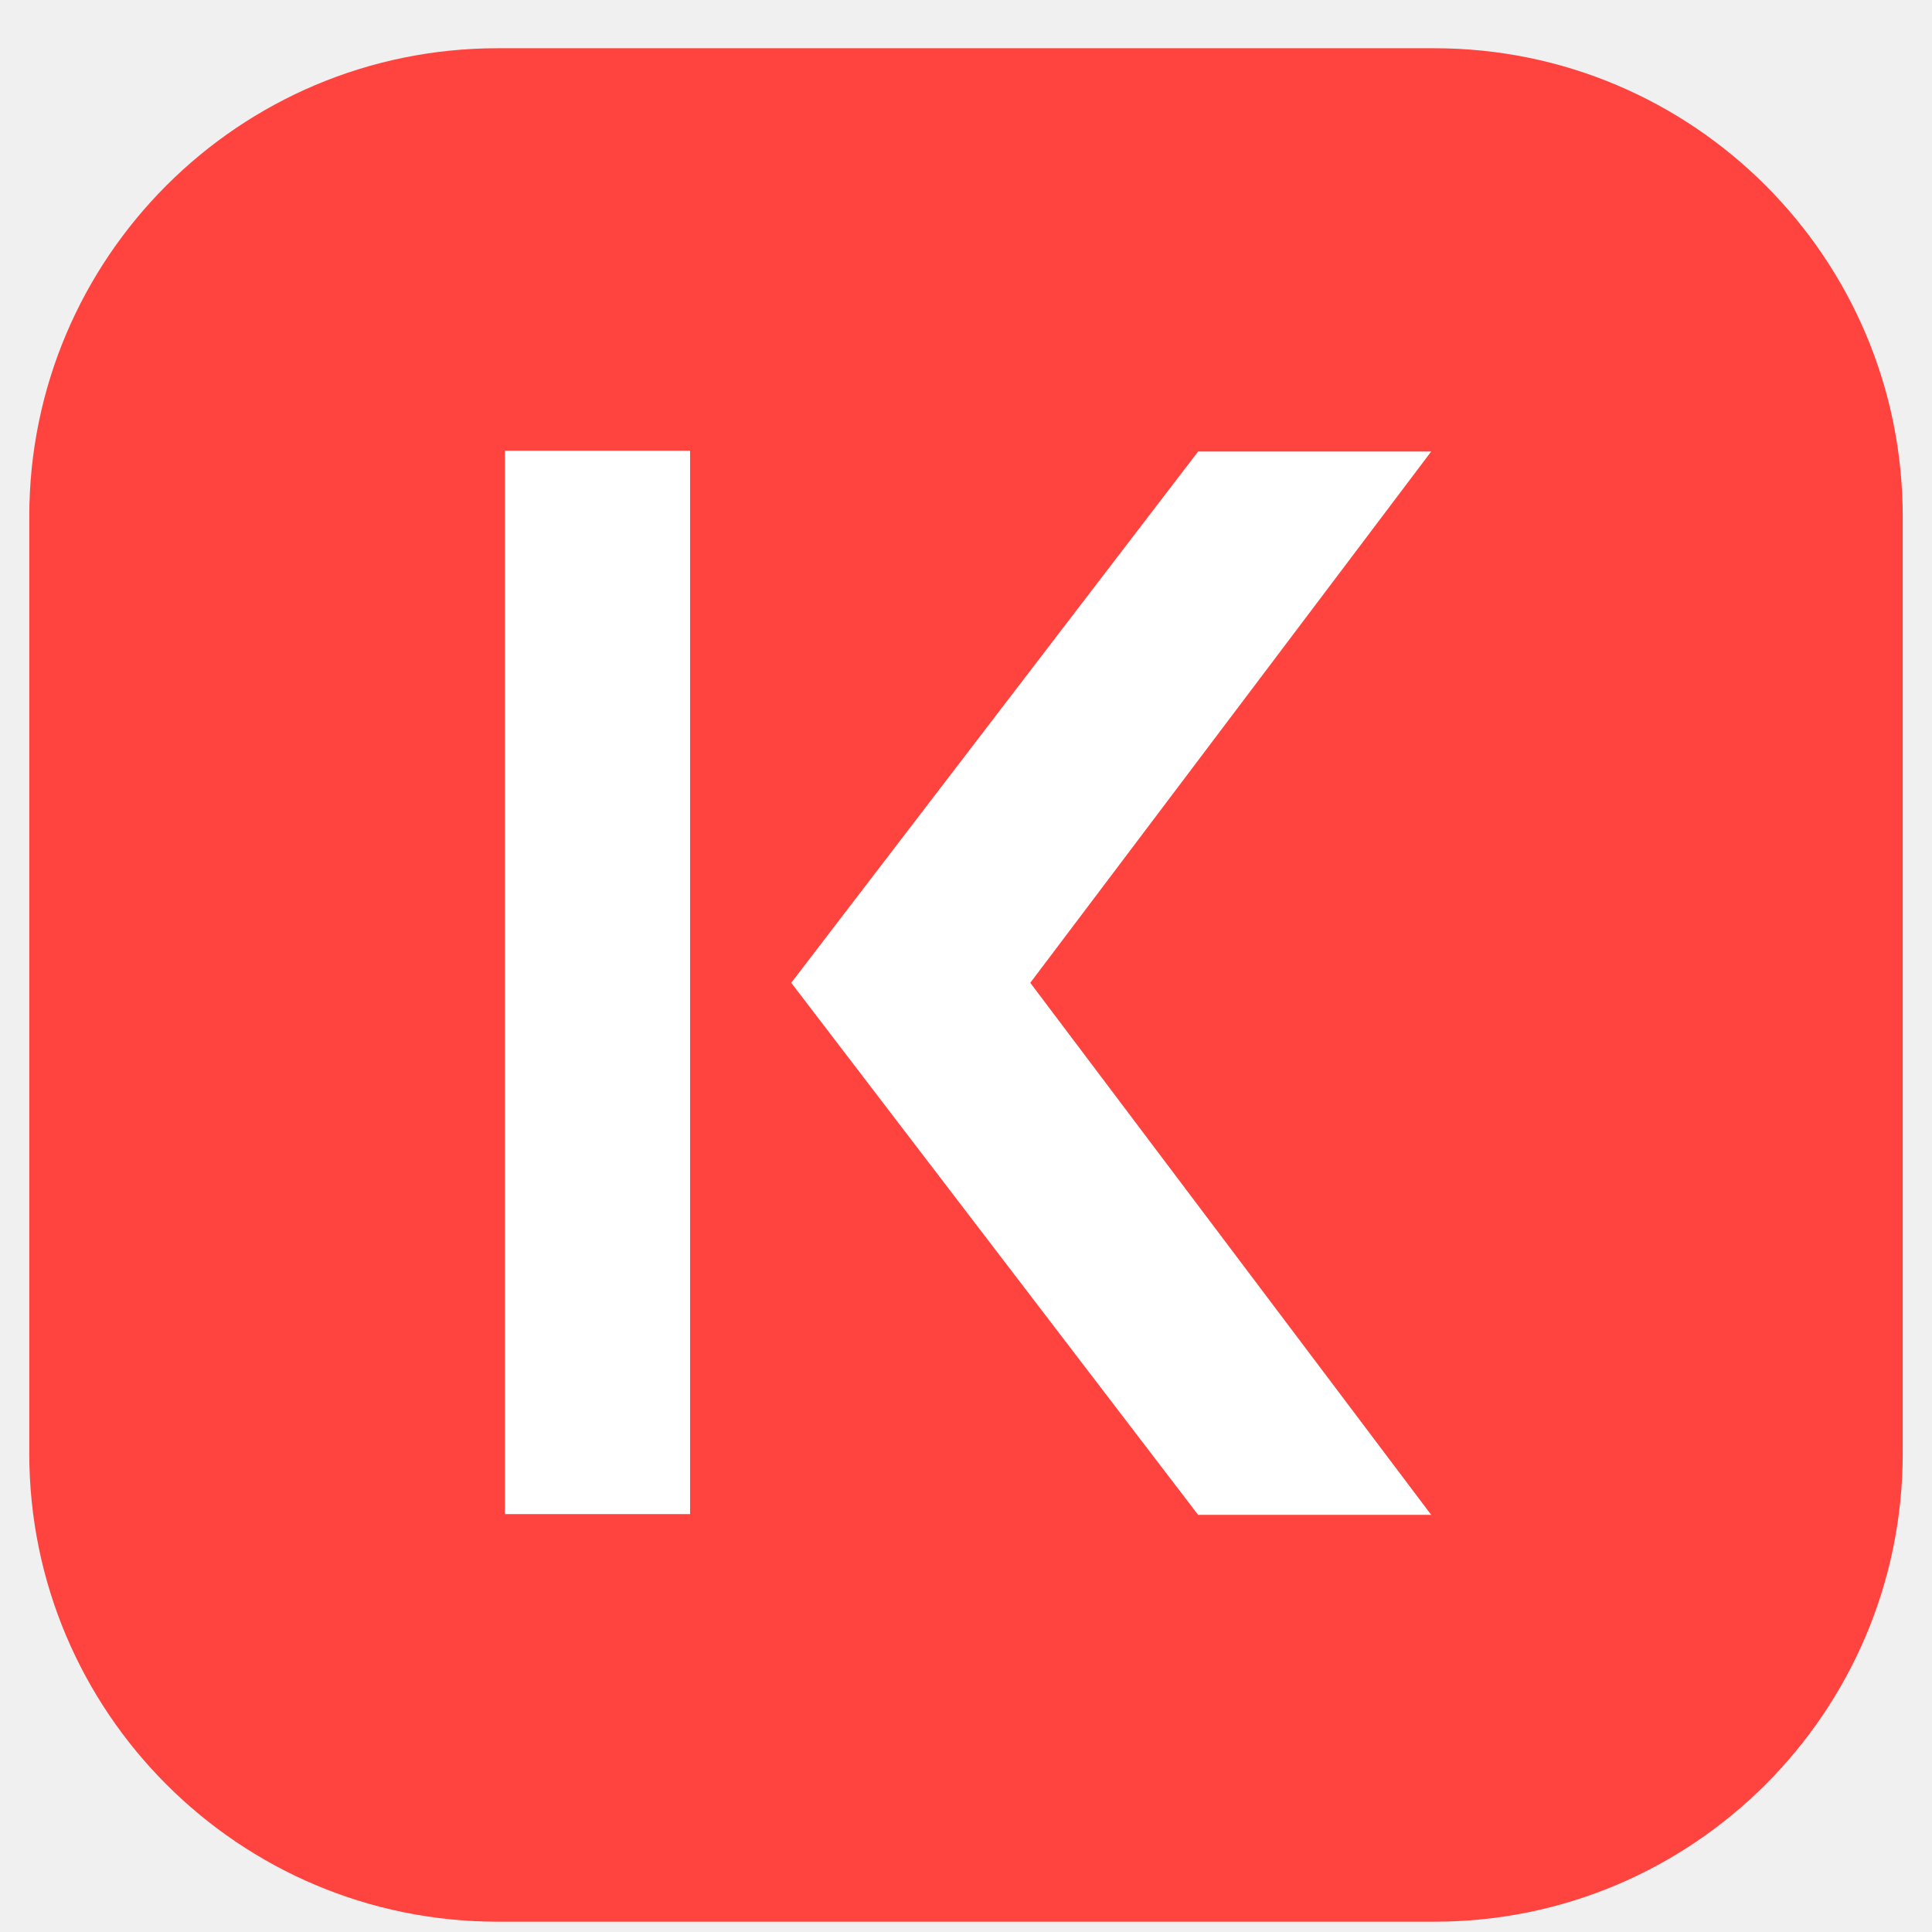
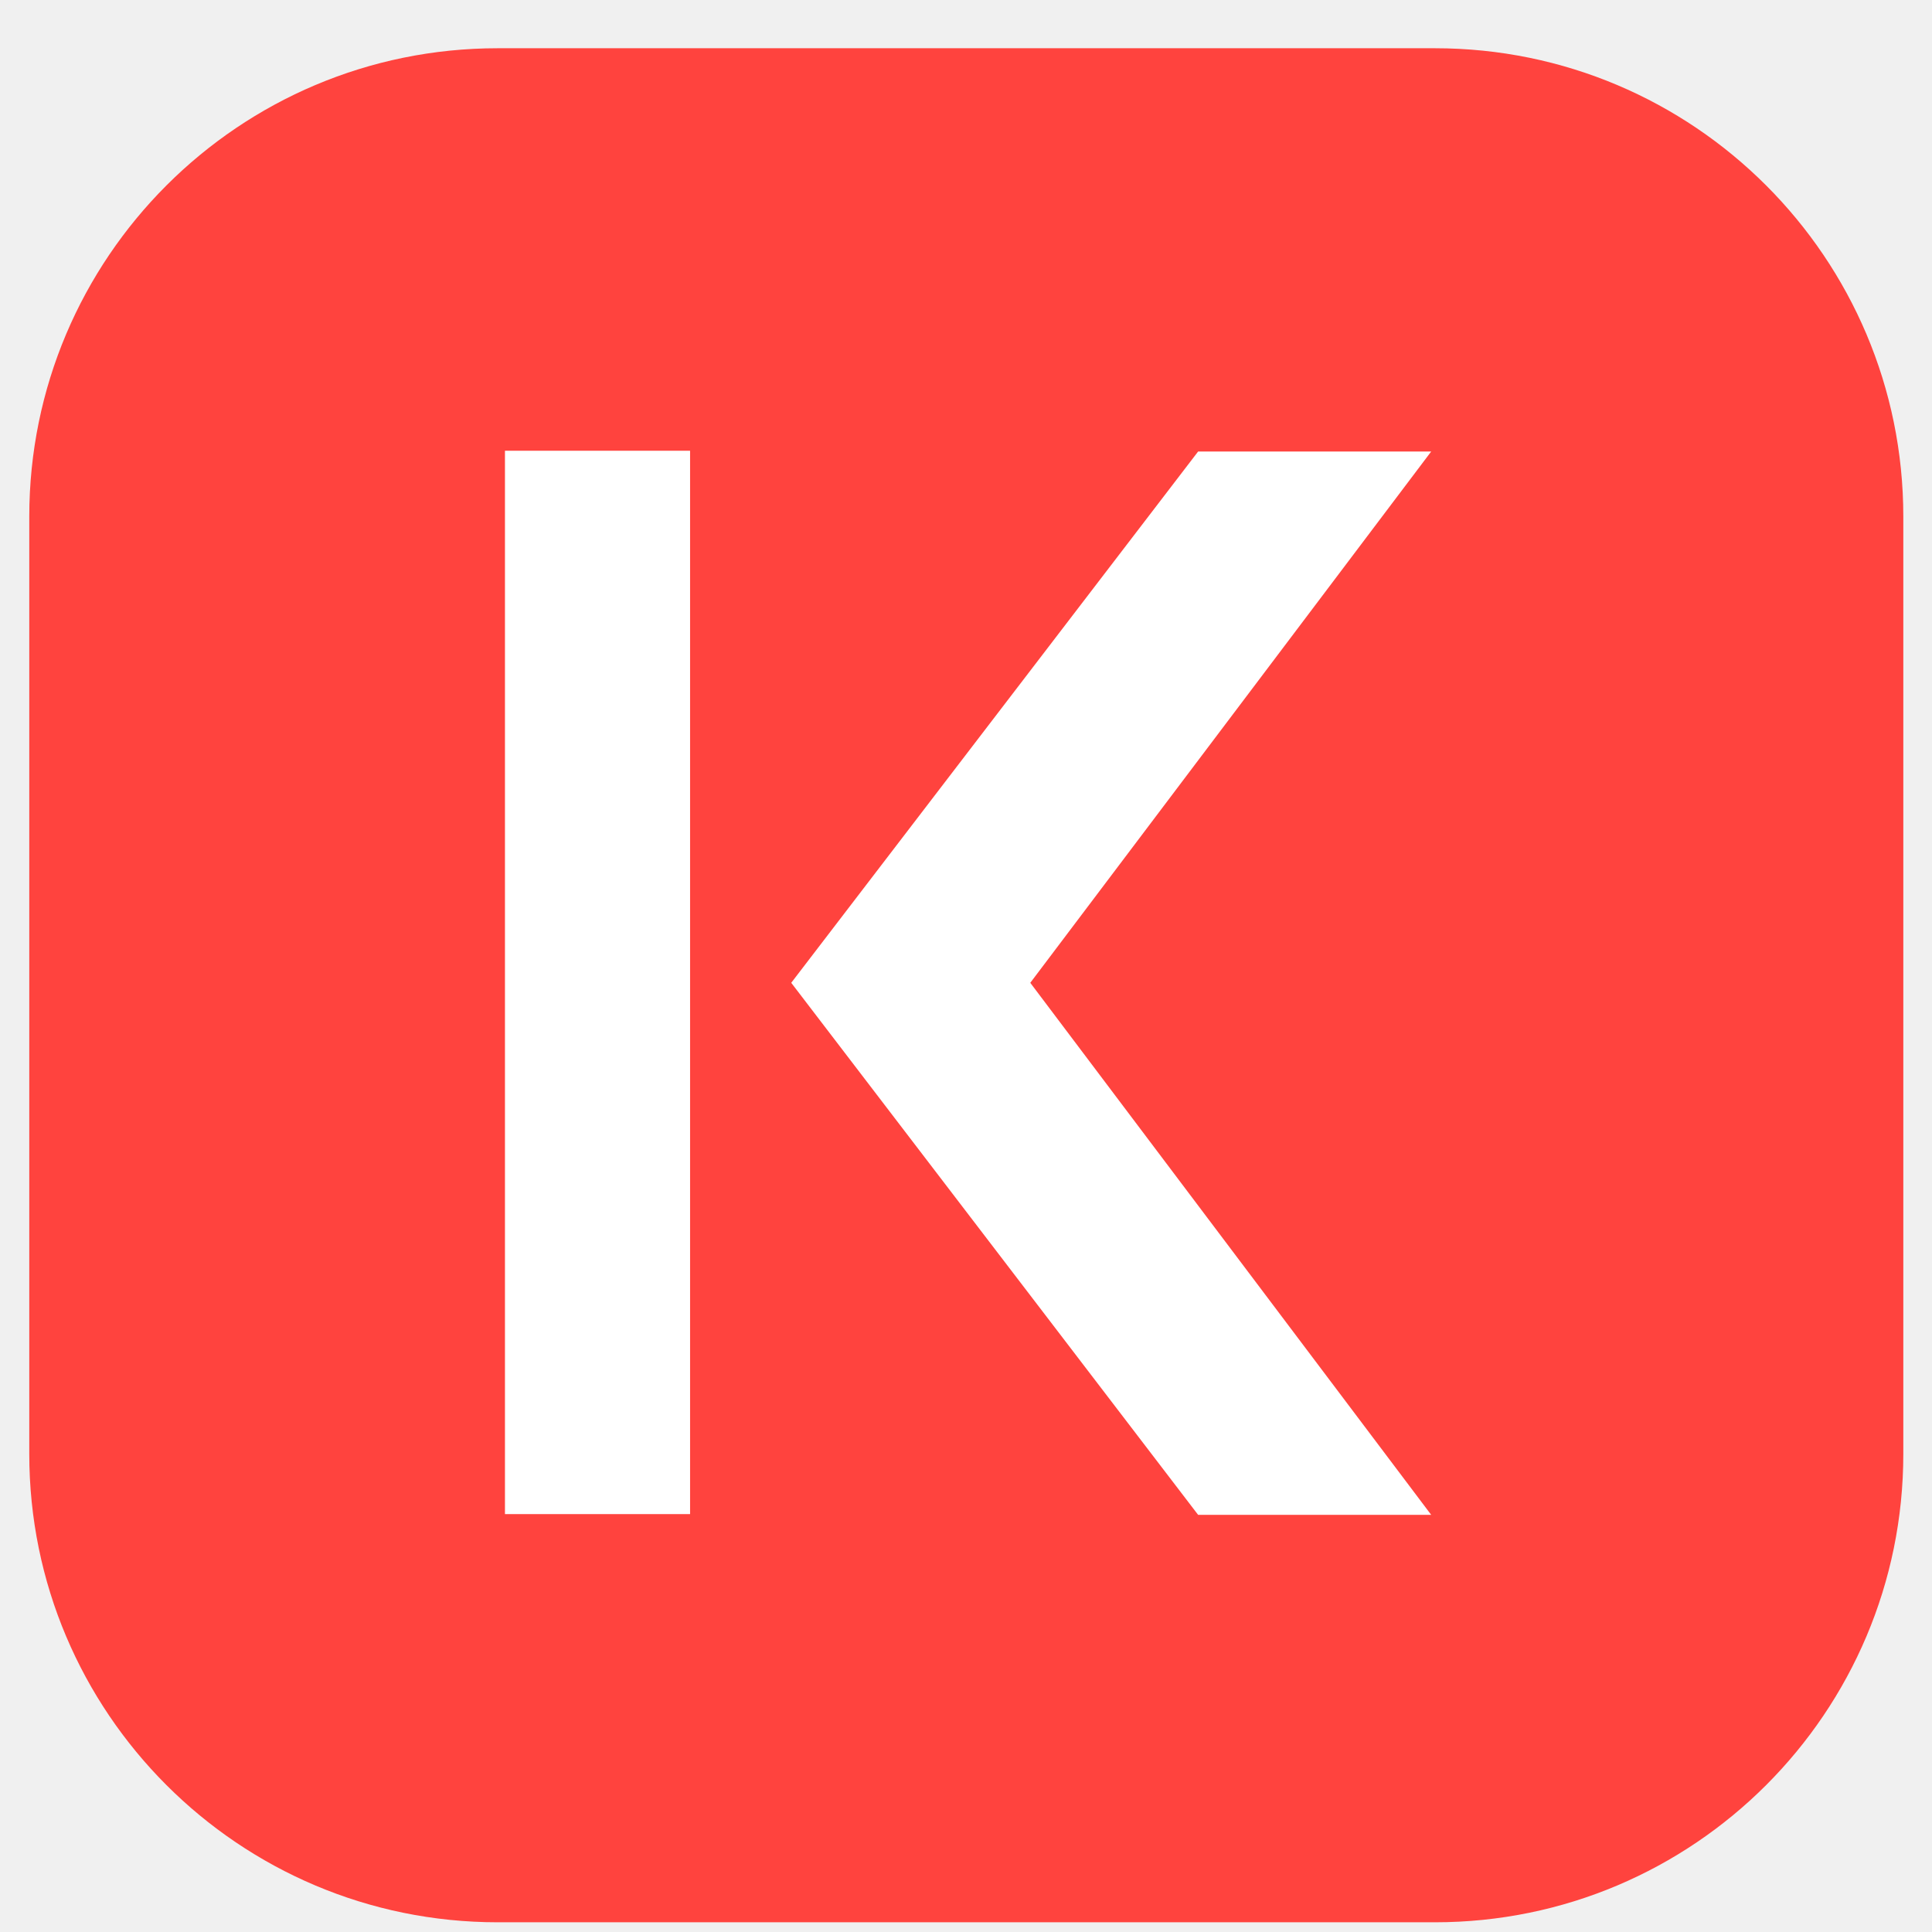
- <svg xmlns="http://www.w3.org/2000/svg" width="33" height="33" viewBox="0 0 33 33" fill="none">
-   <rect x="0.5" y="0.824" width="32" height="32" rx="8" fill="#FF433E" />
+ <svg xmlns="http://www.w3.org/2000/svg" width="100%" height="100%" viewBox="0 0 33 33" fill="none">
+   <rect x="0.5" y="0.824" width="97%" height="97%" rx="8" fill="#FF433E" />
  <path d="M8.625 7.699H11.787V25.862H8.625V7.699Z" fill="white" />
  <path d="M13.515 16.787L20.465 25.875H24.446L17.598 16.787L24.446 7.712H20.465L13.515 16.787Z" fill="white" />
</svg>
